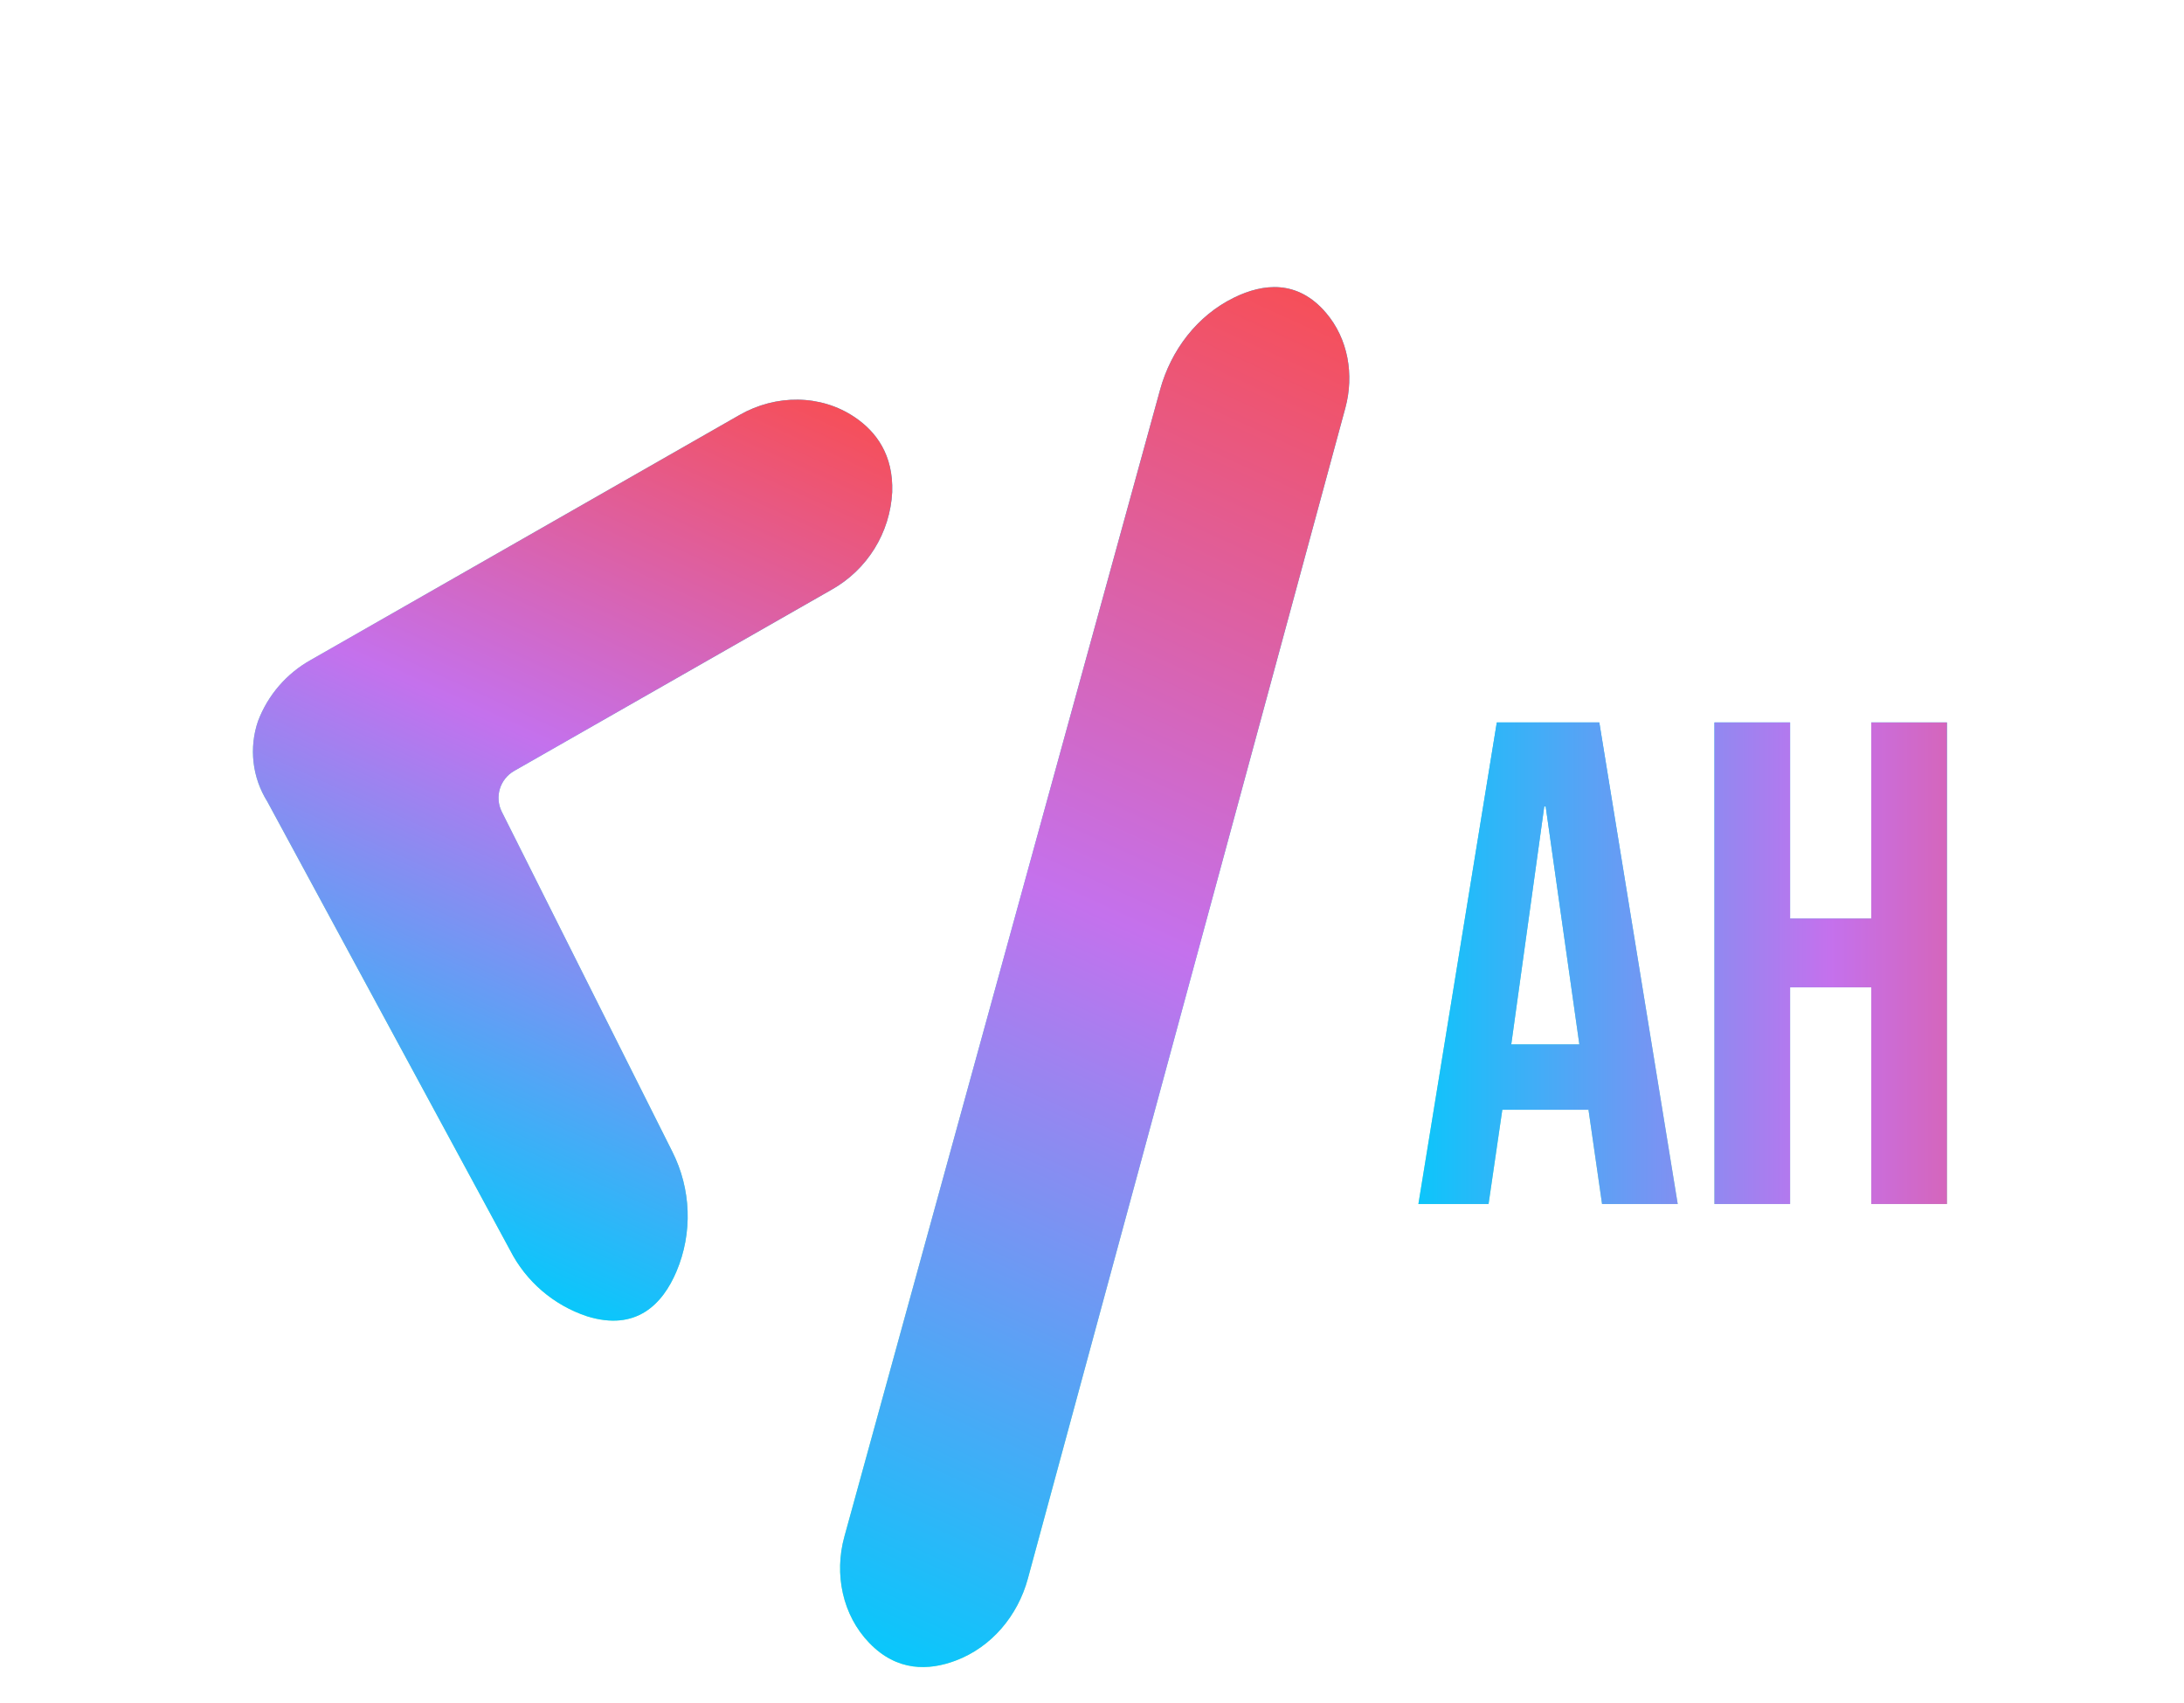
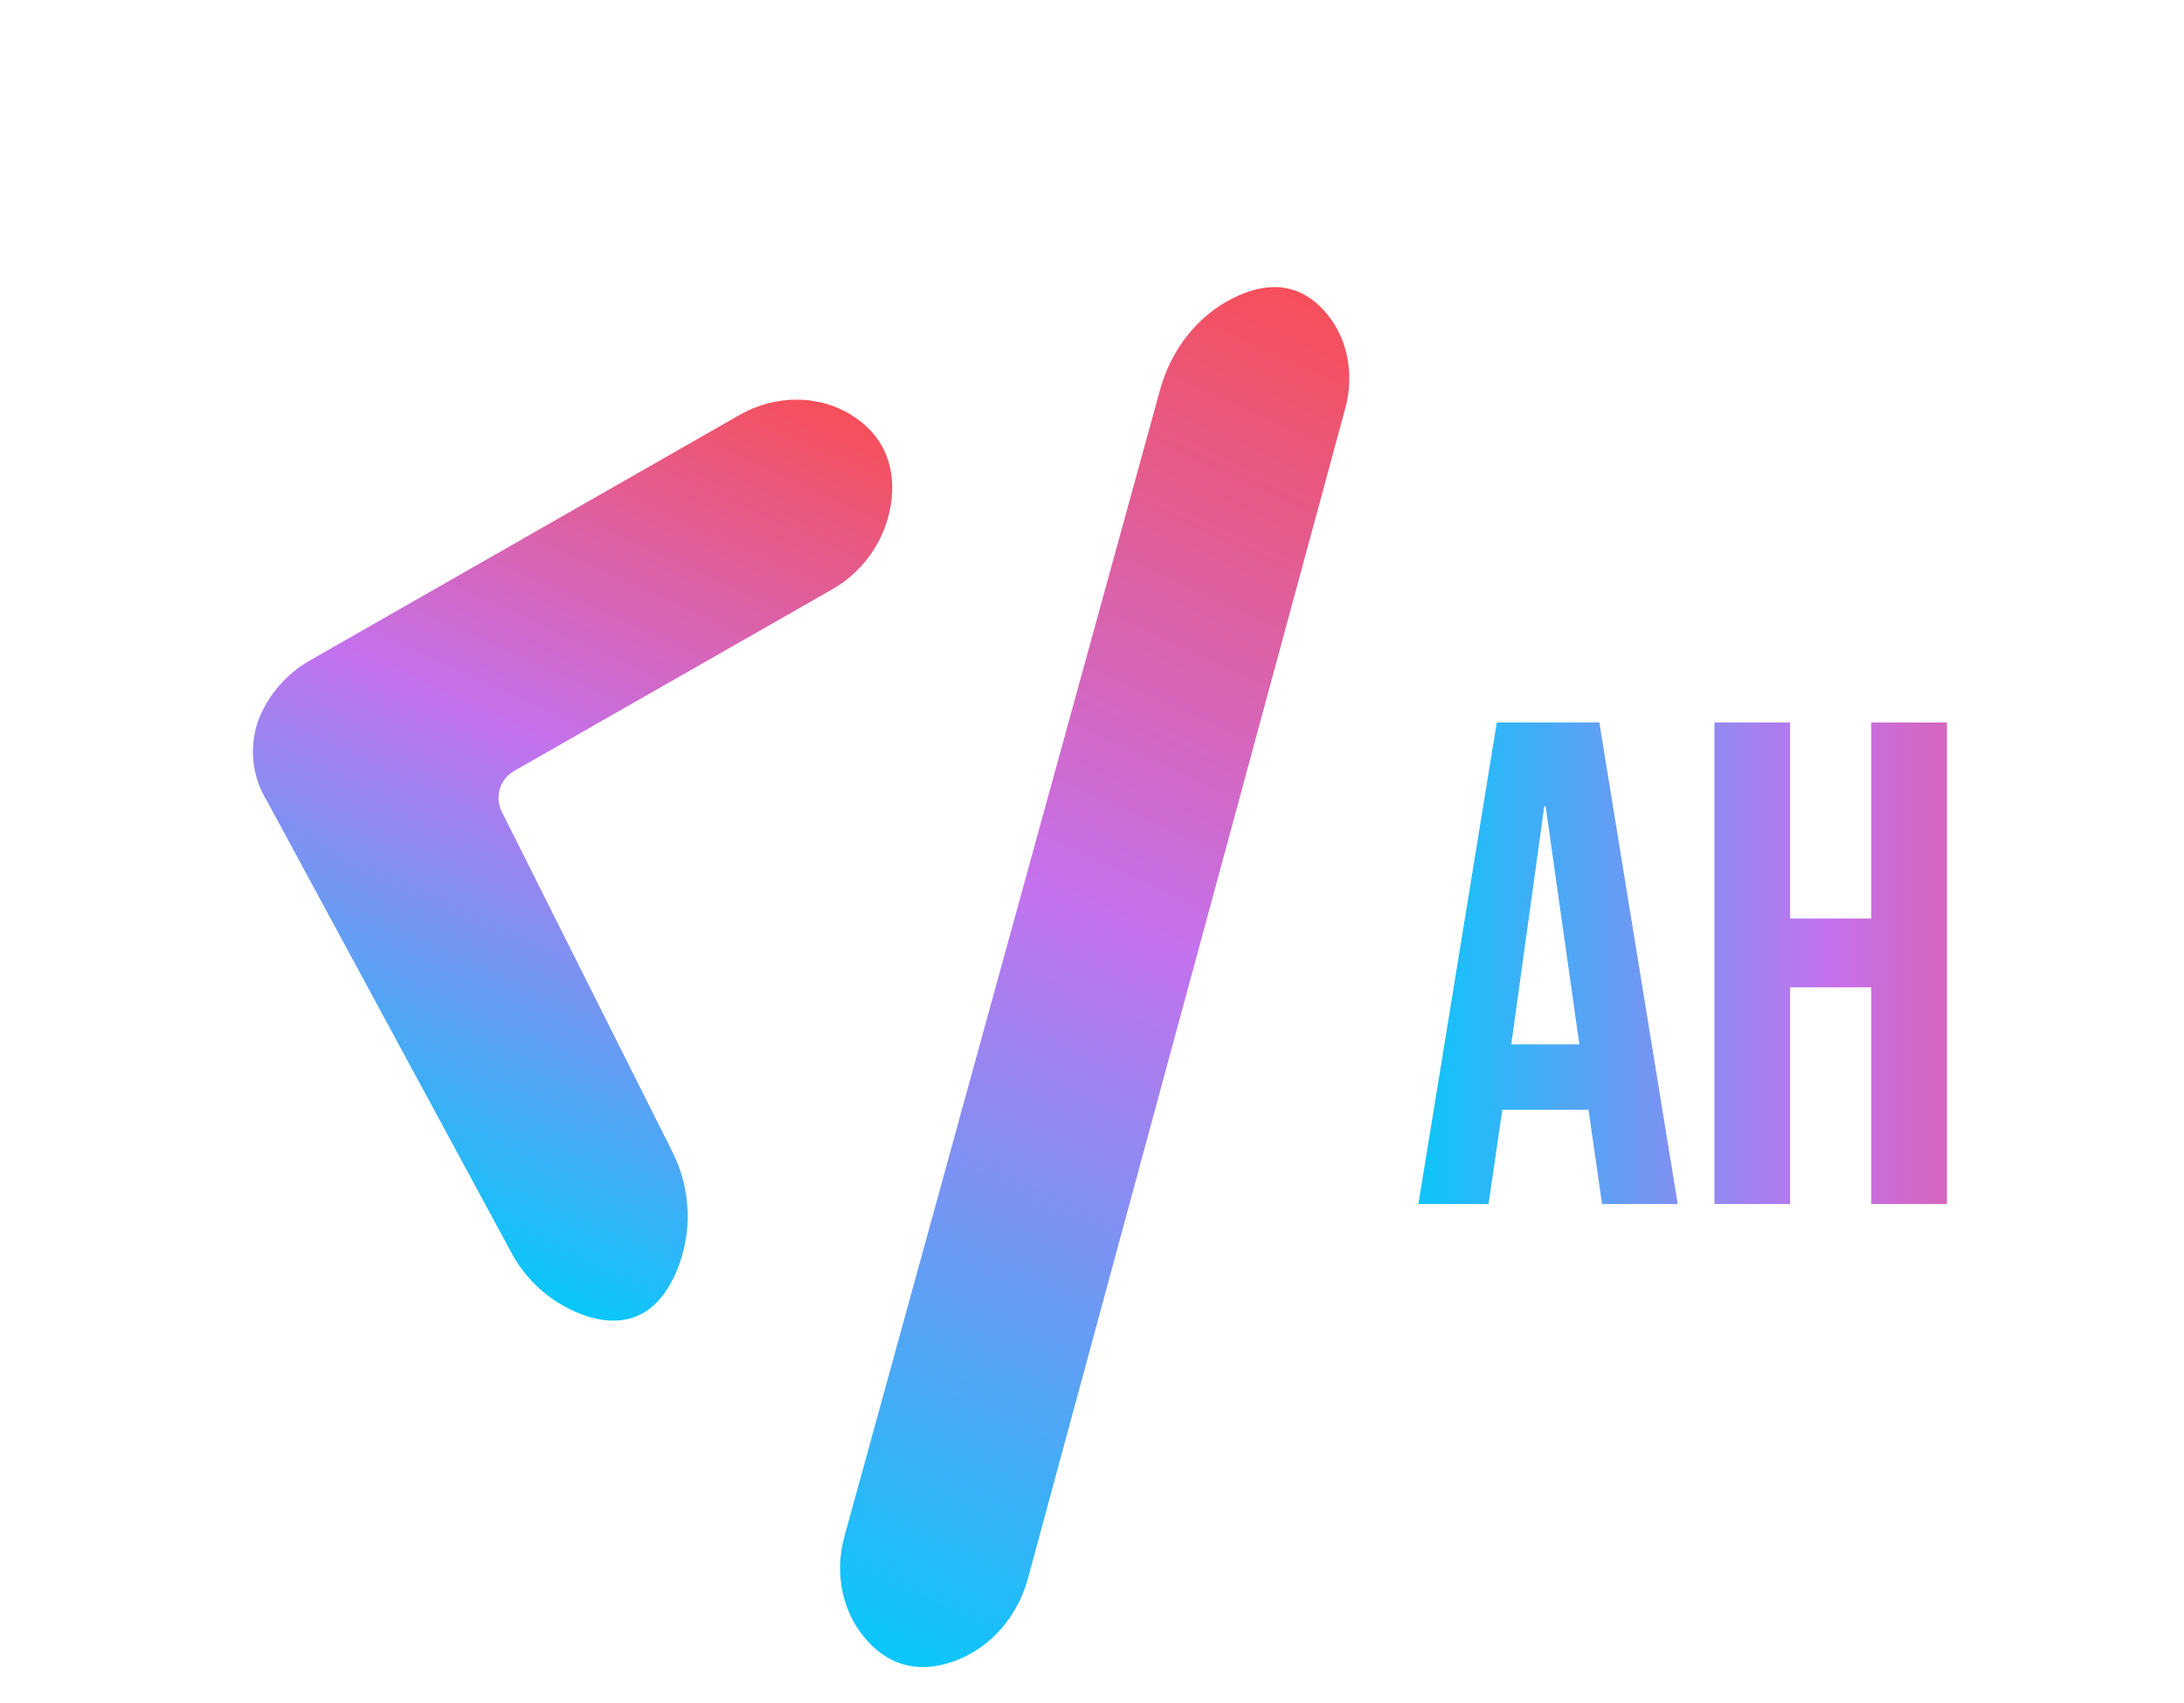
<svg xmlns="http://www.w3.org/2000/svg" width="127" height="99" viewBox="0 0 127 99" fill="none">
-   <path d="M34.132 76.525C32.194 75.882 30.586 74.502 29.661 72.685L15.543 46.6C15.11 45.908 14.837 45.129 14.744 44.319C14.651 43.509 14.74 42.69 15.005 41.92C15.576 40.413 16.662 39.156 18.072 38.369L43.003 24.126C45.114 22.92 47.719 22.916 49.703 24.255C50.952 25.098 51.955 26.446 51.881 28.61C51.821 29.778 51.466 30.91 50.849 31.903C50.232 32.895 49.373 33.715 48.351 34.287L29.887 44.827C29.491 45.057 29.198 45.428 29.066 45.865C28.934 46.303 28.973 46.775 29.175 47.186L39.09 66.945C39.636 68.021 39.941 69.203 39.984 70.407C40.027 71.612 39.806 72.811 39.337 73.92C38.527 75.831 36.991 77.416 34.132 76.525Z" fill="url(#paint0_linear_50_13)" />
-   <path d="M34.132 76.525C32.194 75.882 30.586 74.502 29.661 72.685L15.543 46.6C15.11 45.908 14.837 45.129 14.744 44.319C14.651 43.509 14.74 42.69 15.005 41.92C15.576 40.413 16.662 39.156 18.072 38.369L43.003 24.126C45.114 22.92 47.719 22.916 49.703 24.255C50.952 25.098 51.955 26.446 51.881 28.61C51.821 29.778 51.466 30.91 50.849 31.903C50.232 32.895 49.373 33.715 48.351 34.287L29.887 44.827C29.491 45.057 29.198 45.428 29.066 45.865C28.934 46.303 28.973 46.775 29.175 47.186L39.09 66.945C39.636 68.021 39.941 69.203 39.984 70.407C40.027 71.612 39.806 72.811 39.337 73.92C38.527 75.831 36.991 77.416 34.132 76.525Z" fill="url(#paint1_linear_50_13)" />
-   <path d="M78.233 23.715L59.772 91.774C59.188 93.93 57.664 95.762 55.566 96.547C54.006 97.133 52.162 97.19 50.554 95.522C48.983 93.901 48.501 91.51 49.099 89.341L67.46 22.656C68.094 20.354 69.616 18.348 71.765 17.3C73.452 16.475 75.447 16.248 77.099 18.177C78.399 19.69 78.753 21.798 78.233 23.715Z" fill="url(#paint2_linear_50_13)" />
-   <path d="M78.233 23.715L59.772 91.774C59.188 93.93 57.664 95.762 55.566 96.547C54.006 97.133 52.162 97.19 50.554 95.522C48.983 93.901 48.501 91.51 49.099 89.341L67.46 22.656C68.094 20.354 69.616 18.348 71.765 17.3C73.452 16.475 75.447 16.248 77.099 18.177C78.399 19.69 78.753 21.798 78.233 23.715Z" fill="url(#paint3_linear_50_13)" />
-   <path d="M87.04 42H93L97.56 70H93.16L92.36 64.44V64.52H87.36L86.56 70H82.48L87.04 42ZM91.84 60.72L89.88 46.88H89.8L87.88 60.72H91.84ZM99.695 42H104.095V53.4H108.815V42H113.215V70H108.815V57.4H104.095V70H99.695V42Z" fill="url(#paint4_linear_50_13)" />
-   <path d="M87.04 42H93L97.56 70H93.16L92.36 64.44V64.52H87.36L86.56 70H82.48L87.04 42ZM91.84 60.72L89.88 46.88H89.8L87.88 60.72H91.84ZM99.695 42H104.095V53.4H108.815V42H113.215V70H108.815V57.4H104.095V70H99.695V42Z" fill="url(#paint5_linear_50_13)" />
+   <path d="M34.132 76.525C32.193 75.882 30.586 74.502 29.661 72.685L15.543 46.6C15.11 45.908 14.837 45.129 14.744 44.319C14.651 43.509 14.74 42.69 15.005 41.92C15.576 40.413 16.662 39.156 18.072 38.369L43.003 24.126C45.113 22.92 47.719 22.916 49.703 24.255C50.952 25.098 51.955 26.446 51.881 28.61C51.821 29.778 51.466 30.91 50.849 31.903C50.231 32.895 49.372 33.715 48.351 34.287L29.887 44.827C29.491 45.057 29.197 45.428 29.066 45.865C28.934 46.303 28.973 46.775 29.175 47.186L39.089 66.945C39.636 68.021 39.941 69.203 39.984 70.407C40.027 71.612 39.806 72.811 39.337 73.92C38.527 75.831 36.991 77.416 34.132 76.525Z" fill="url(#paint0_linear_87_61)" />
+   <path d="M78.234 23.715L59.772 91.774C59.188 93.93 57.664 95.762 55.566 96.547C54.006 97.133 52.162 97.19 50.554 95.522C48.983 93.901 48.501 91.51 49.099 89.341L67.46 22.656C68.094 20.354 69.616 18.348 71.765 17.3C73.452 16.475 75.447 16.248 77.1 18.177C78.399 19.69 78.753 21.798 78.234 23.715Z" fill="url(#paint1_linear_87_61)" />
+   <path d="M87.04 42H93L97.56 70H93.16L92.36 64.44V64.52H87.36L86.56 70H82.48L87.04 42ZM91.84 60.72L89.88 46.88H89.8L87.88 60.72H91.84ZM99.695 42H104.095V53.4H108.815V42H113.215V70H108.815V57.4H104.095V70H99.695V42Z" fill="url(#paint2_linear_87_61)" />
  <defs>
-     <linearGradient id="paint0_linear_50_13" x1="7.327" y1="58.705" x2="50.493" y2="24.424" gradientUnits="userSpaceOnUse">
-       <stop stop-color="#93FB9D" />
-       <stop offset="1" stop-color="#09C7FB" />
-     </linearGradient>
-     <linearGradient id="paint1_linear_50_13" x1="21.321" y1="70.731" x2="43.791" y2="21.47" gradientUnits="userSpaceOnUse">
+     <linearGradient id="paint0_linear_87_61" x1="21.321" y1="70.731" x2="43.79" y2="21.47" gradientUnits="userSpaceOnUse">
      <stop stop-color="#09C7FB" />
      <stop offset="0.541" stop-color="#C471ED" />
      <stop offset="1" stop-color="#F64F59" />
    </linearGradient>
-     <linearGradient id="paint2_linear_50_13" x1="46.984" y1="94.082" x2="76.824" y2="28.659" gradientUnits="userSpaceOnUse">
-       <stop stop-color="#93FB9D" />
-       <stop offset="1" stop-color="#09C7FB" />
-     </linearGradient>
-     <linearGradient id="paint3_linear_50_13" x1="46.75" y1="94.173" x2="80.854" y2="19.405" gradientUnits="userSpaceOnUse">
+     <linearGradient id="paint1_linear_87_61" x1="46.75" y1="94.173" x2="80.854" y2="19.405" gradientUnits="userSpaceOnUse">
      <stop stop-color="#09C7FB" />
      <stop offset="0.541" stop-color="#C471ED" />
      <stop offset="1" stop-color="#F64F59" />
    </linearGradient>
-     <linearGradient id="paint4_linear_50_13" x1="104.5" y1="34" x2="104.5" y2="80" gradientUnits="userSpaceOnUse">
-       <stop stop-color="#09C7FB" />
-       <stop offset="1" stop-color="#93FB9D" />
-     </linearGradient>
-     <linearGradient id="paint5_linear_50_13" x1="82" y1="57" x2="127" y2="57" gradientUnits="userSpaceOnUse">
+     <linearGradient id="paint2_linear_87_61" x1="82" y1="57" x2="127" y2="57" gradientUnits="userSpaceOnUse">
      <stop stop-color="#09C7FB" />
      <stop offset="0.541" stop-color="#C471ED" />
      <stop offset="1" stop-color="#F64F59" />
    </linearGradient>
  </defs>
</svg>
